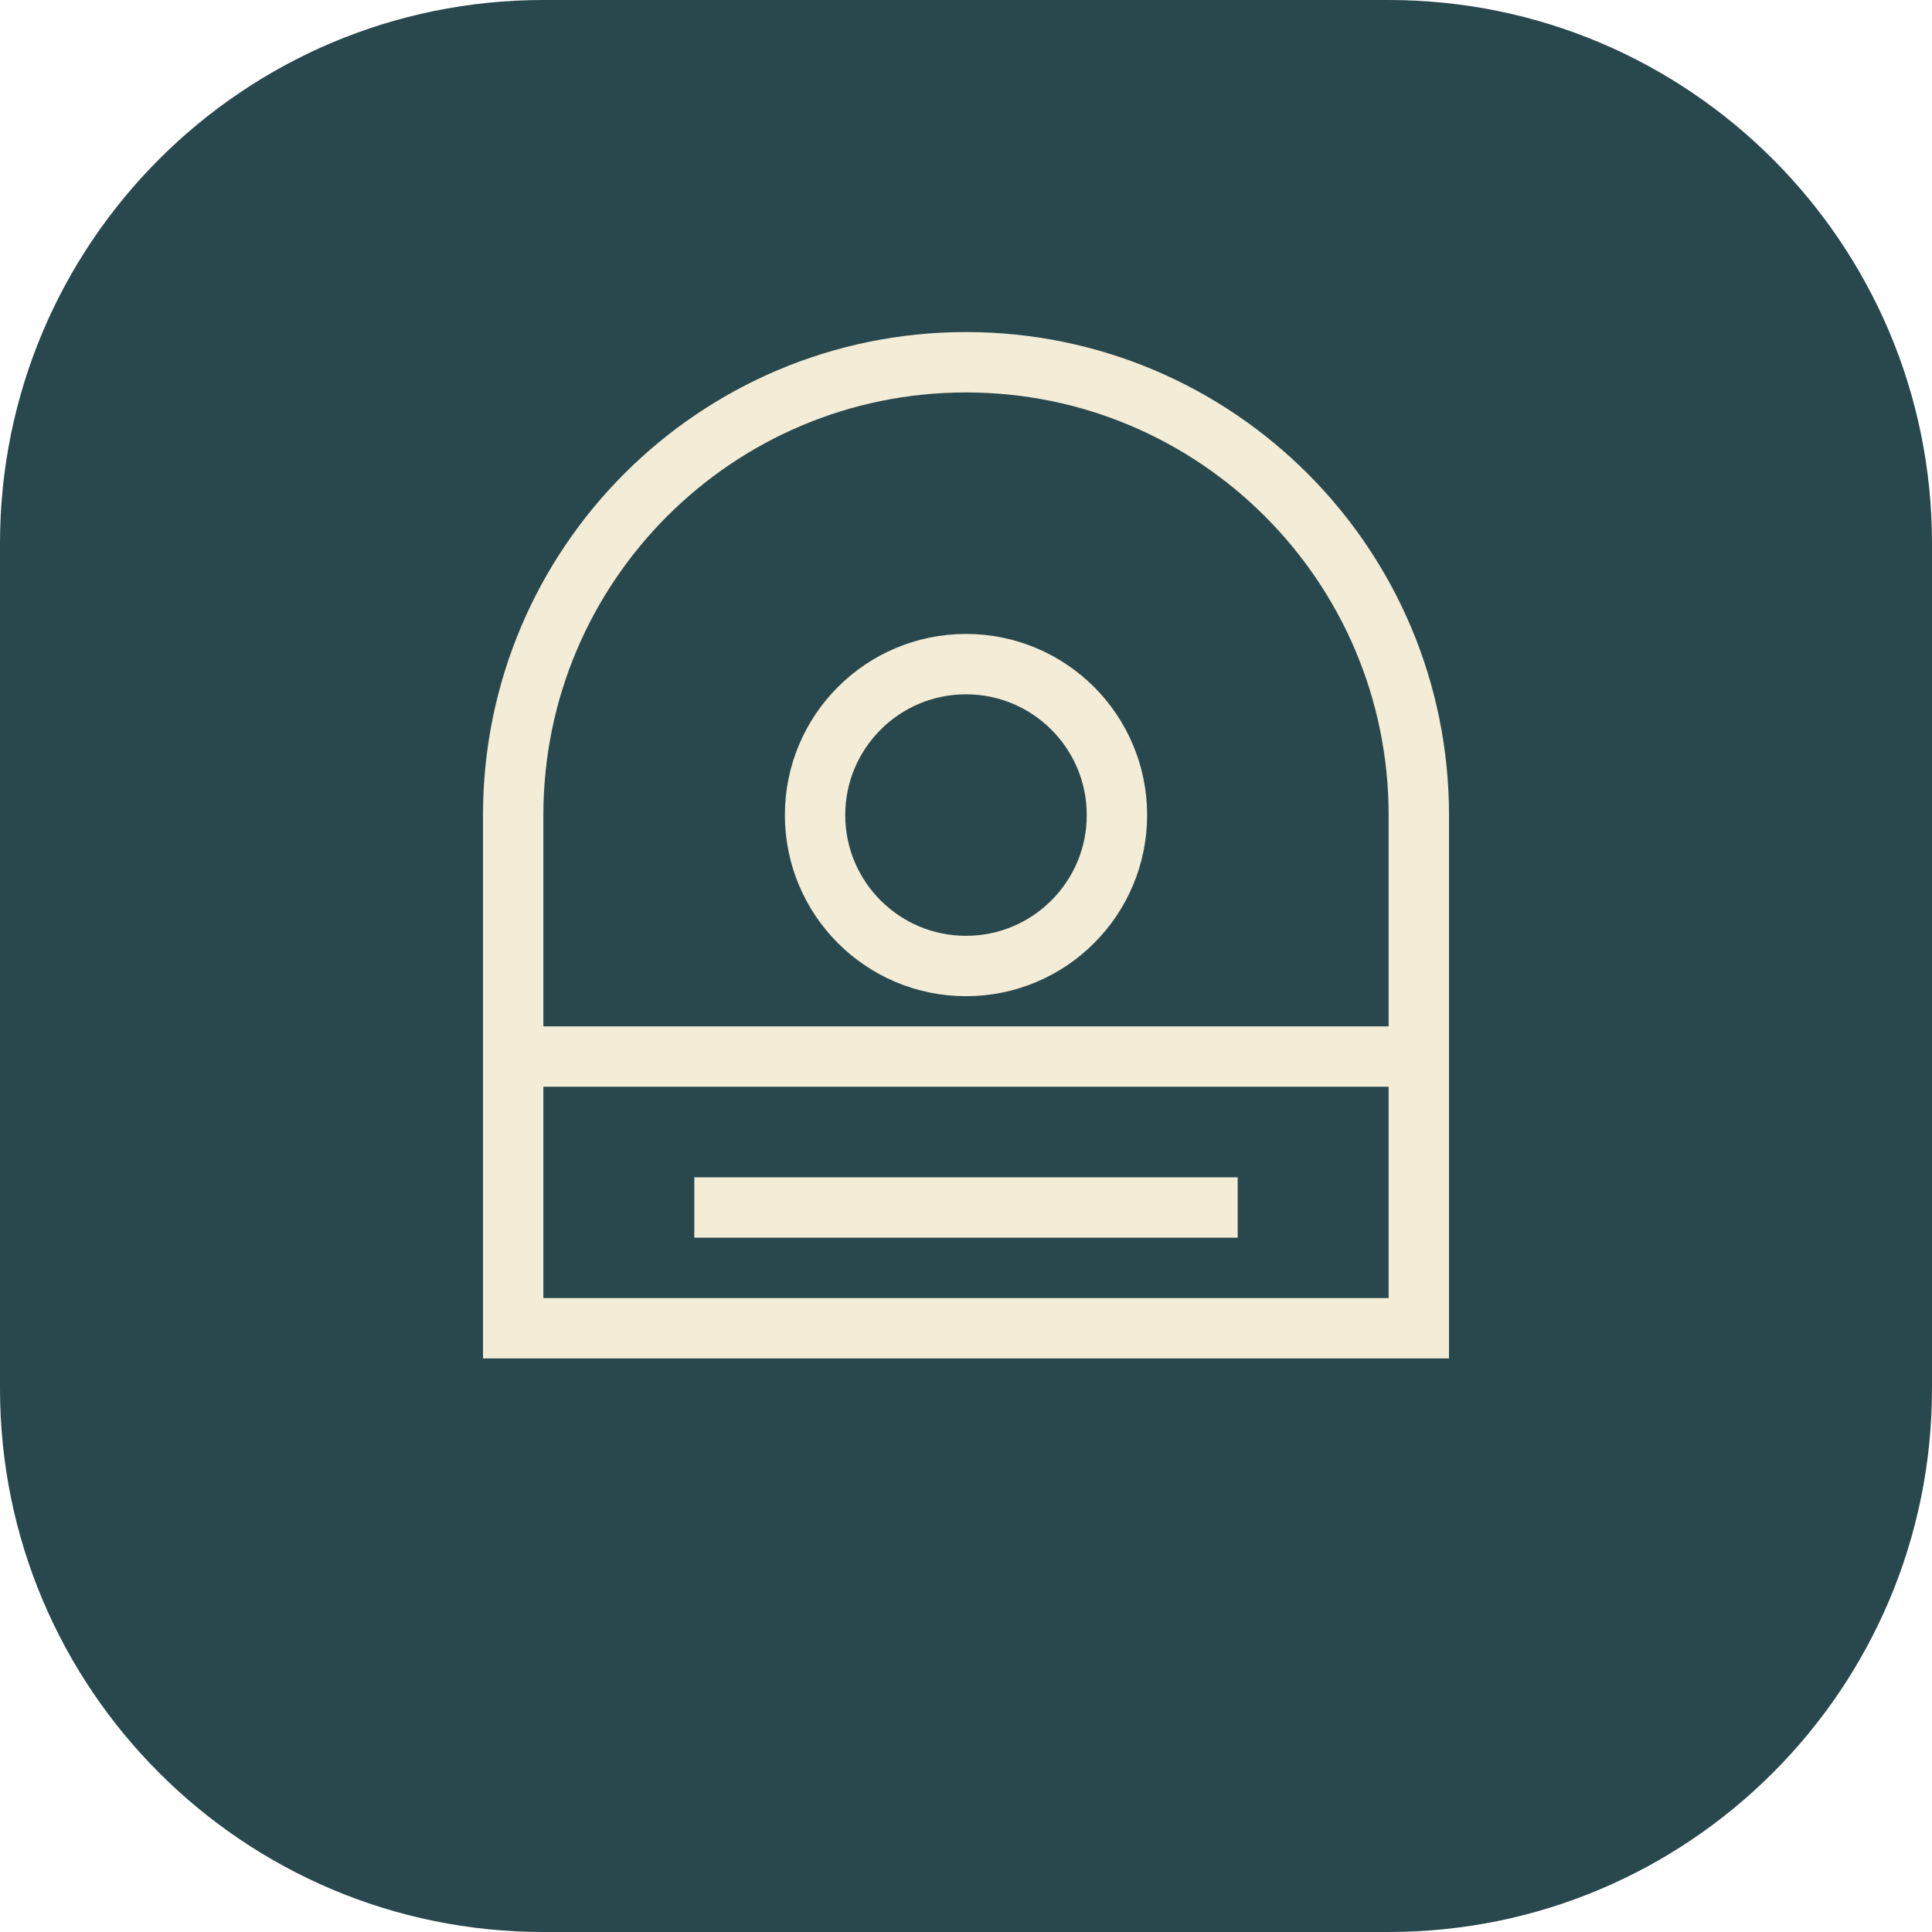
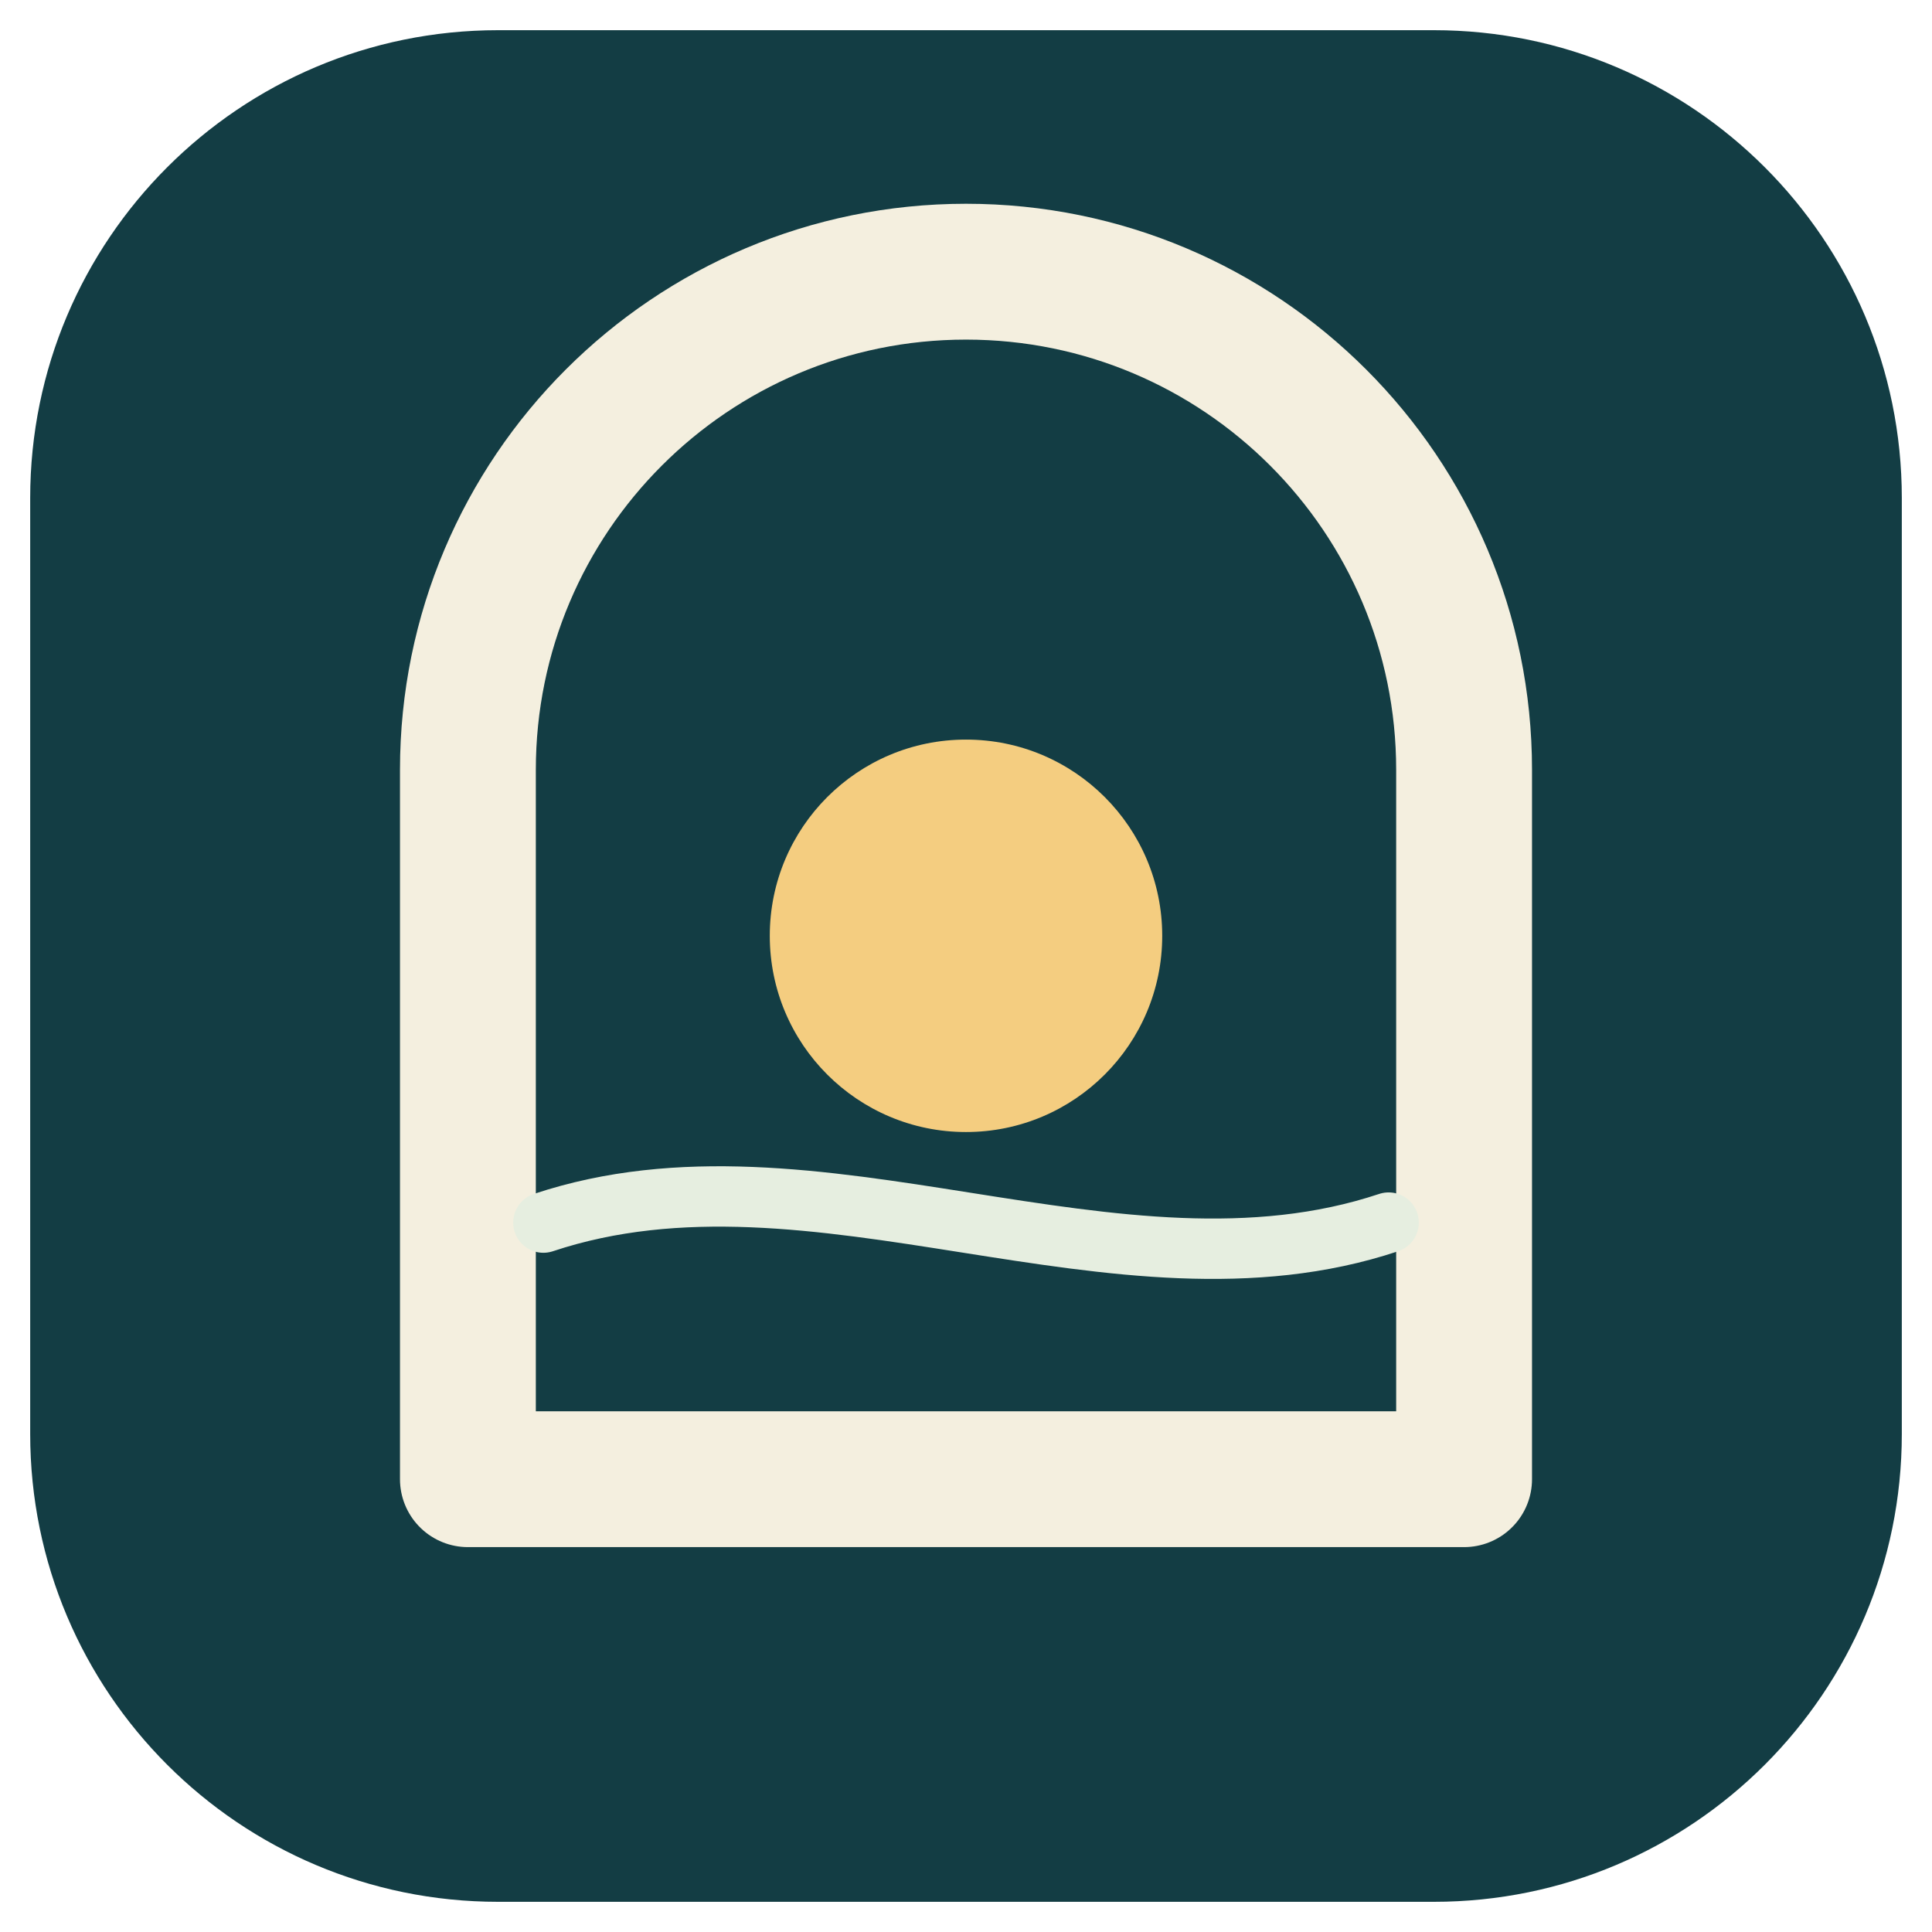
- <svg xmlns="http://www.w3.org/2000/svg" viewBox="0 0 64 64">
-   <rect width="64" height="64" rx="18" fill="#29484e" />
-   <g fill="none" stroke="#f3ecd6" stroke-width="2">
-     <path d="M17 44V27a15 15 0 0 1 30 0v17Z" />
-     <path d="M17 35h30M23 40h18" />
-     <circle cx="32" cy="27" r="5" />
-   </g>
+ <svg xmlns="http://www.w3.org/2000/svg" width="128" height="128" viewBox="0 0 128 128">
+   <rect x="2" y="2" width="124" height="124" rx="31" fill="#133d44" />
+   <path d="M31 98V51a33 33 0 0 1 66 0v47Z" fill="none" stroke="#f4efdf" stroke-width="9" stroke-linejoin="round" />
+   <circle cx="64" cy="62" r="13" fill="#f4cd80" />
+   <path d="M36 81c18-6 38 6 56 0" fill="none" stroke="#e6eee0" stroke-width="4" stroke-linecap="round" />
</svg>
